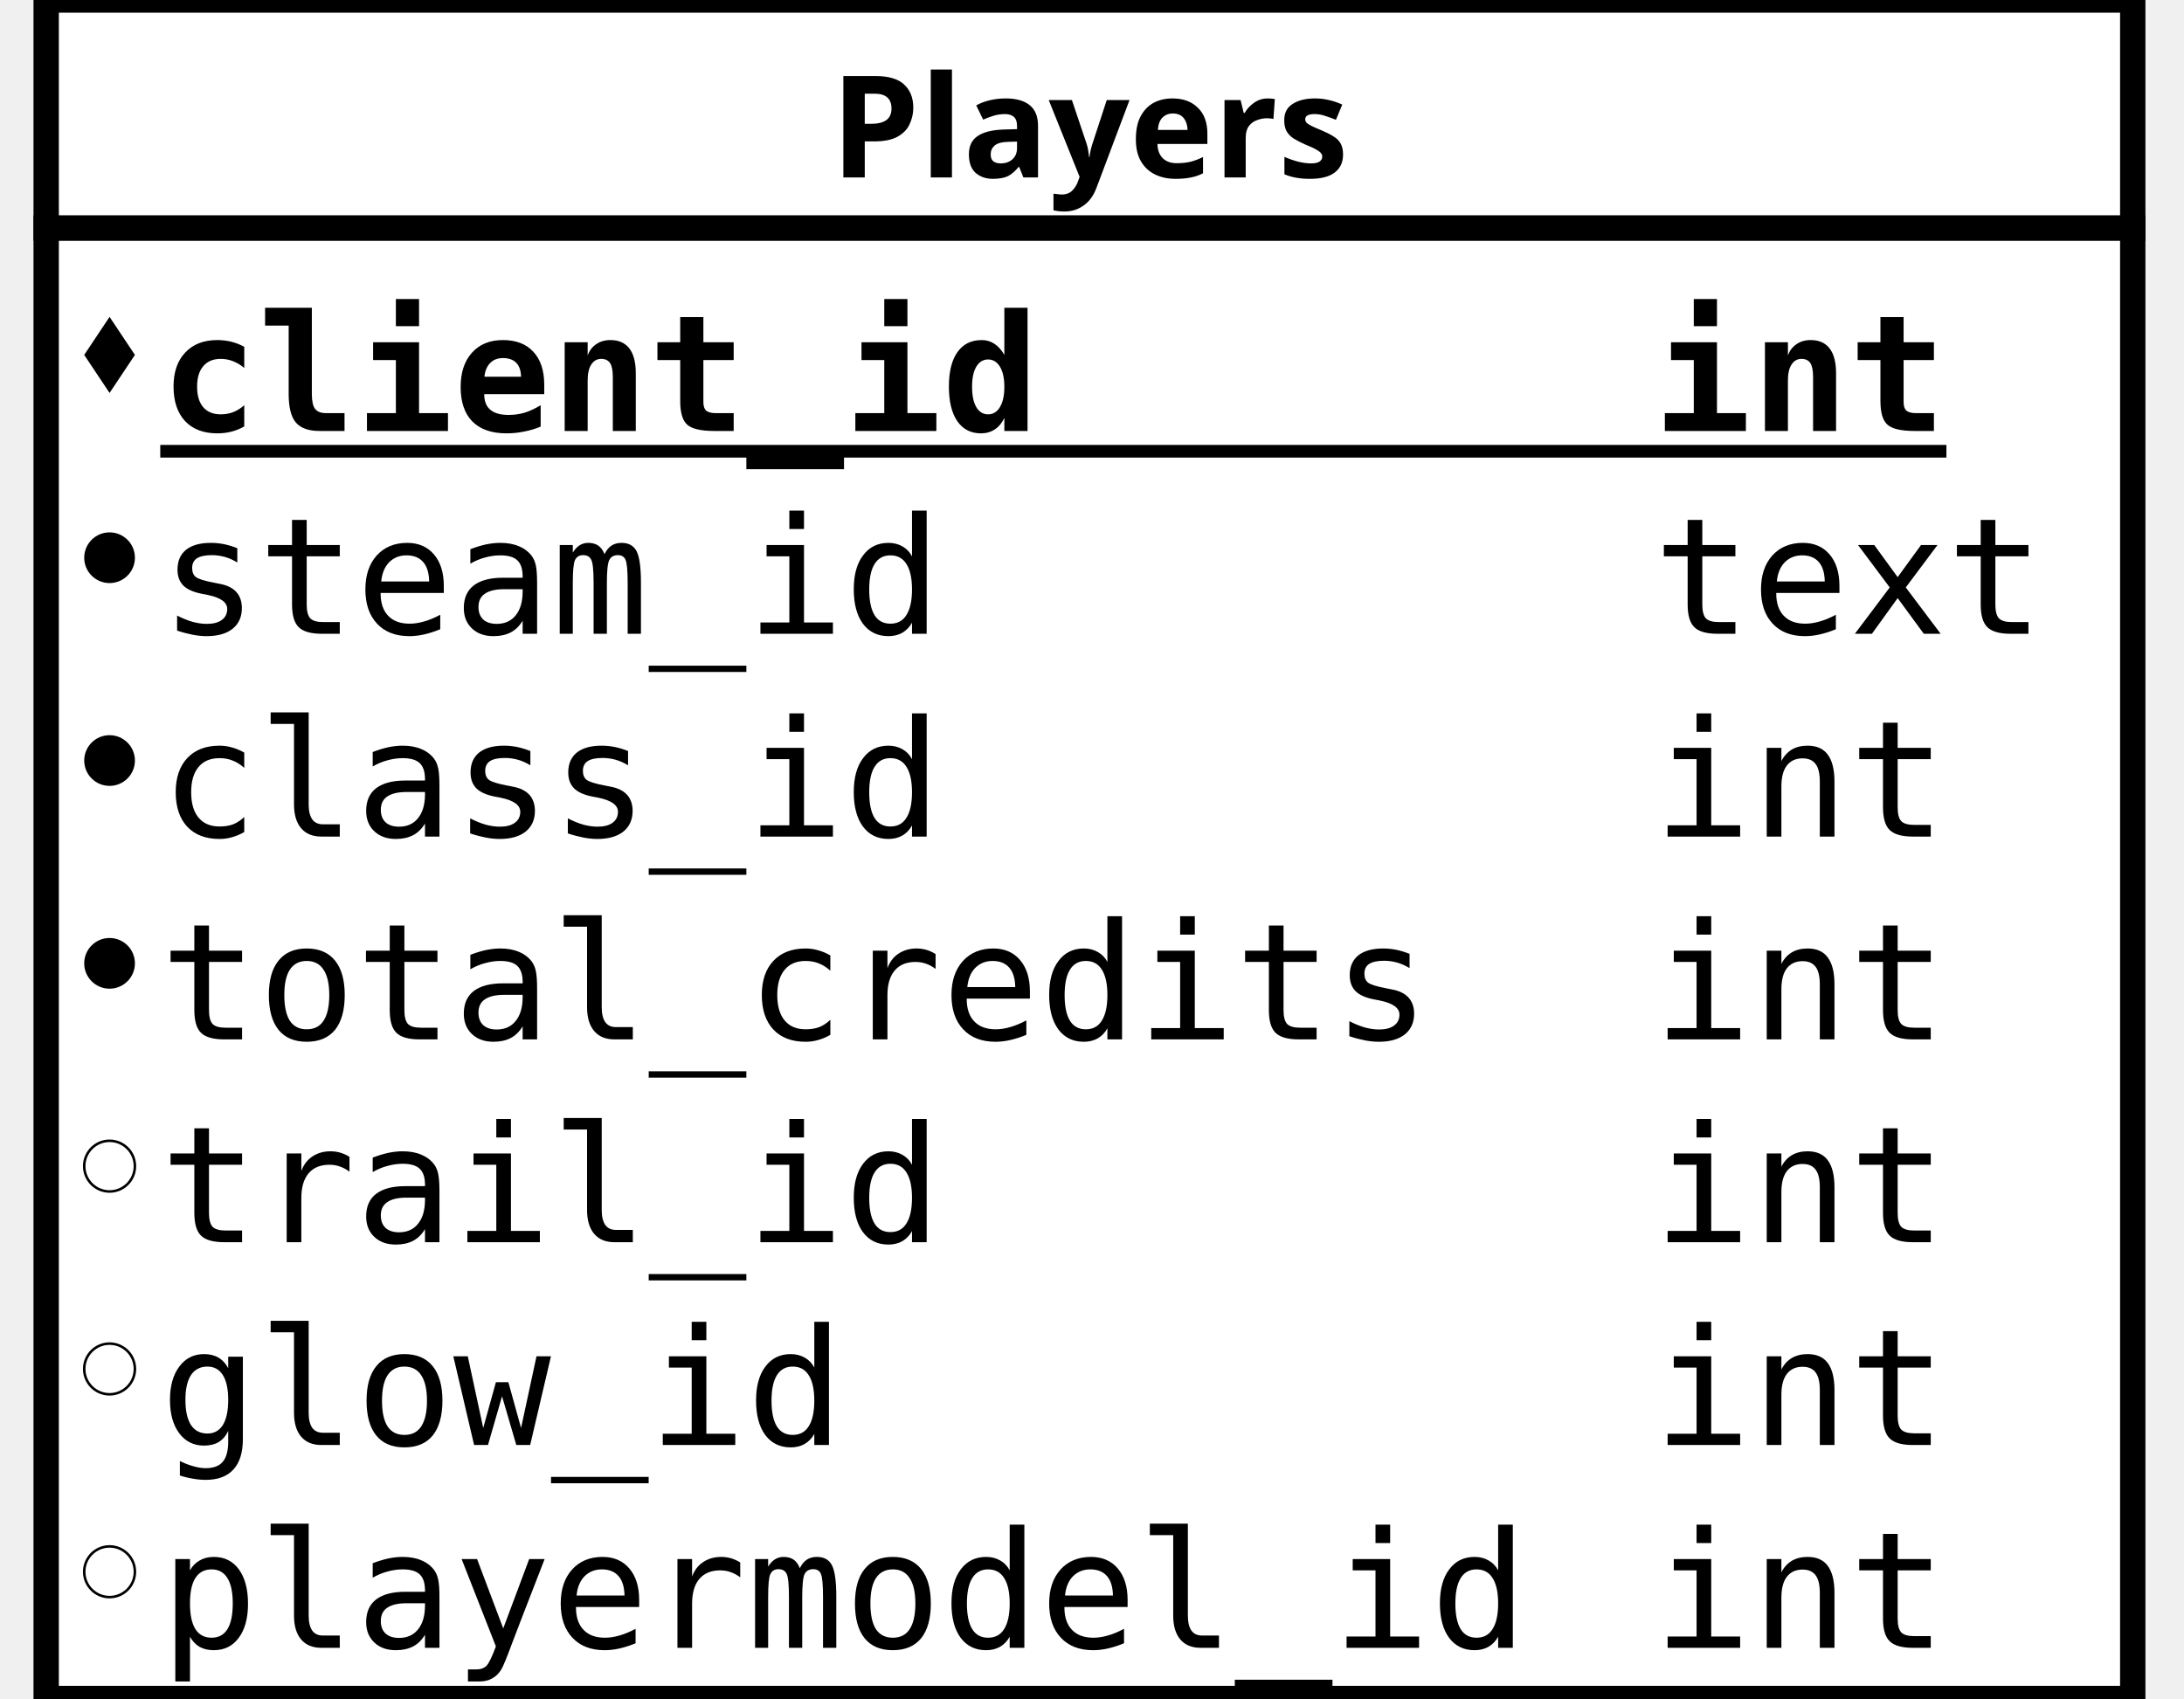
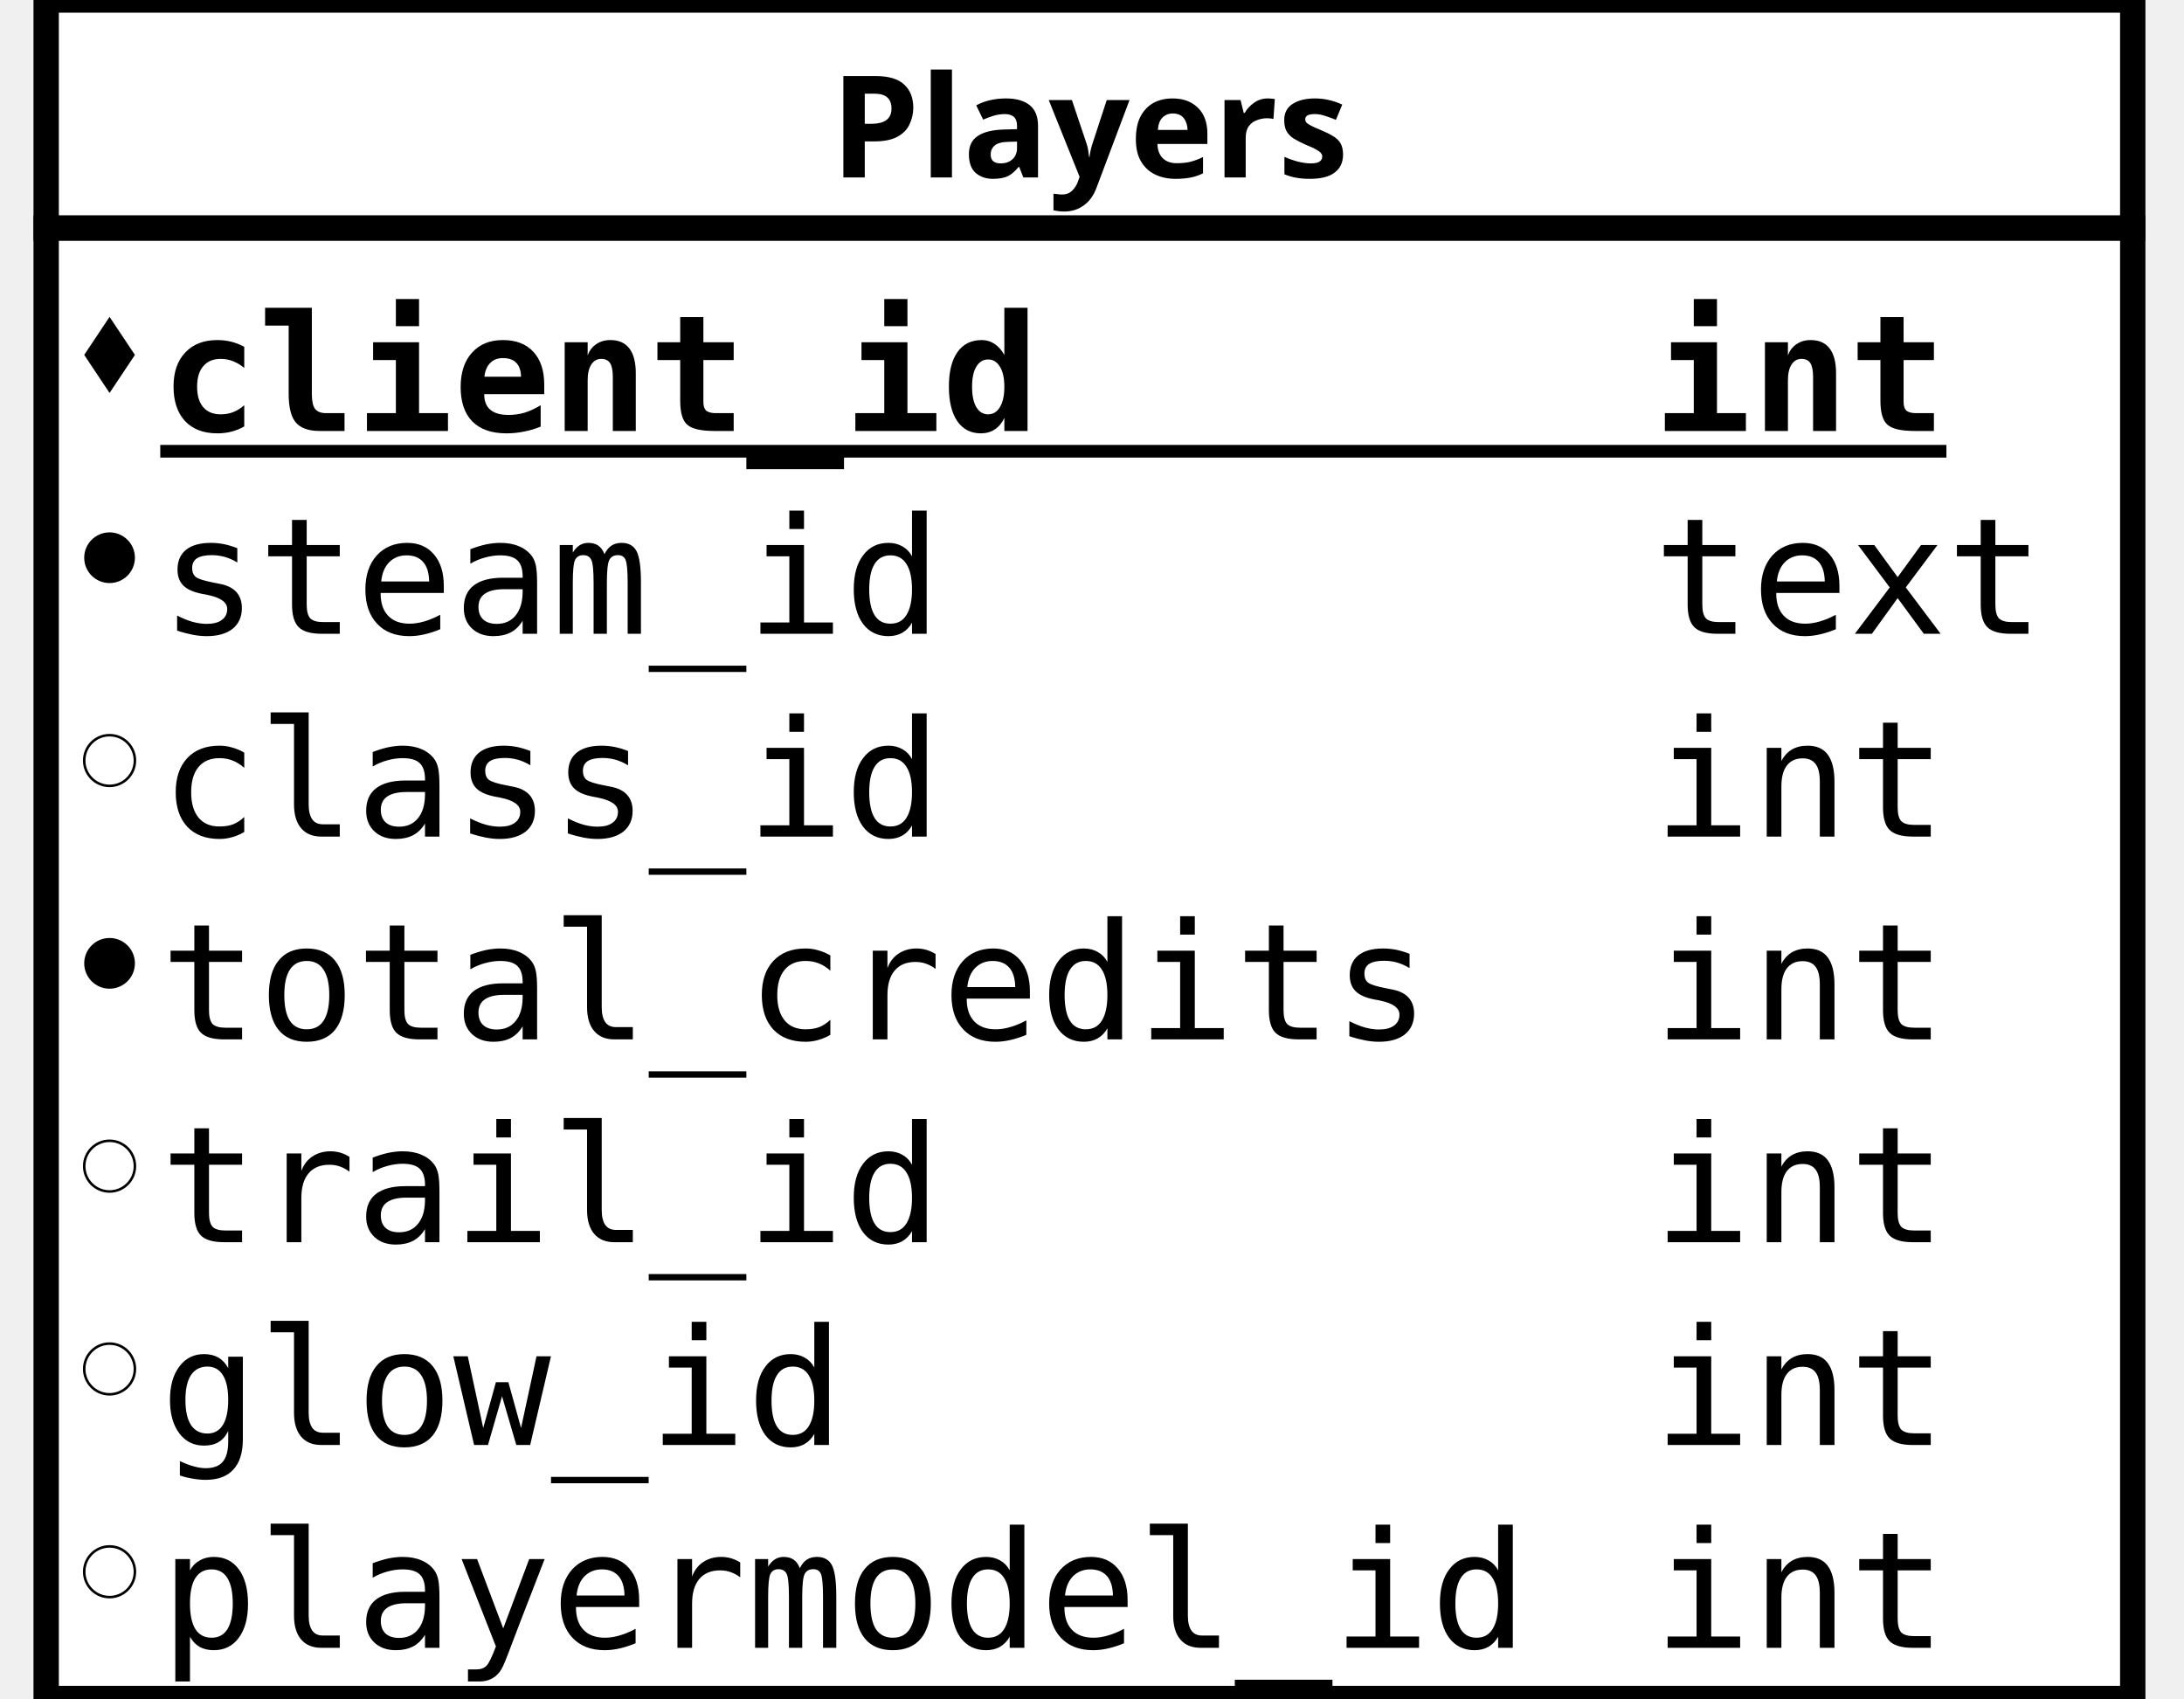
<svg xmlns="http://www.w3.org/2000/svg" width="9cm" height="7cm" viewBox="15 11 165 134">
  <g>
    <rect style="fill: #ffffff" x="15" y="11" width="164.6" height="18" />
    <rect style="fill: none; fill-opacity:0; stroke-width: 2; stroke: #000000" x="15" y="11" width="164.6" height="18" />
    <text style="fill: #000000;text-anchor:middle;font-size:11.2;font-family:sanserif;font-style:normal;font-weight:700" x="97.3" y="25">Players</text>
    <rect style="fill: #ffffff" x="15" y="29" width="164.6" height="116" />
    <rect style="fill: none; fill-opacity:0; stroke-width: 2; stroke: #000000" x="15" y="29" width="164.6" height="116" />
    <polygon style="fill: #000000" points="18,39 20,42 22,39 20,36 " />
    <text style="fill: #000000;text-anchor:start;font-size:12.8;font-family:monospace;font-style:normal;font-weight:700" x="24" y="45">client_id</text>
    <text style="fill: #000000;text-anchor:start;font-size:12.8;font-family:monospace;font-style:normal;font-weight:700" x="141.8" y="45">int</text>
    <line style="fill: none; fill-opacity:0; stroke-width: 1; stroke: #000000" x1="24" y1="46.6" x2="164.9" y2="46.6" />
    <ellipse style="fill: #000000" cx="20" cy="55" rx="2" ry="2" />
    <text style="fill: #000000;text-anchor:start;font-size:12.8;font-family:monospace;font-style:normal;font-weight:normal" x="24" y="61">steam_id</text>
    <text style="fill: #000000;text-anchor:start;font-size:12.8;font-family:monospace;font-style:normal;font-weight:normal" x="141.8" y="61">text</text>
-     <ellipse style="fill: #000000" cx="20" cy="71" rx="2" ry="2" />
+     <ellipse style="fill: none; fill-opacity:0; stroke-width: 0.2; stroke: #000000" cx="20" cy="71" rx="2" ry="2" />
    <text style="fill: #000000;text-anchor:start;font-size:12.8;font-family:monospace;font-style:normal;font-weight:normal" x="24" y="77">class_id</text>
    <text style="fill: #000000;text-anchor:start;font-size:12.8;font-family:monospace;font-style:normal;font-weight:normal" x="141.8" y="77">int</text>
    <ellipse style="fill: #000000" cx="20" cy="87" rx="2" ry="2" />
    <text style="fill: #000000;text-anchor:start;font-size:12.8;font-family:monospace;font-style:normal;font-weight:normal" x="24" y="93">total_credits</text>
    <text style="fill: #000000;text-anchor:start;font-size:12.8;font-family:monospace;font-style:normal;font-weight:normal" x="141.8" y="93">int</text>
    <ellipse style="fill: none; fill-opacity:0; stroke-width: 0.2; stroke: #000000" cx="20" cy="103" rx="2" ry="2" />
    <text style="fill: #000000;text-anchor:start;font-size:12.8;font-family:monospace;font-style:normal;font-weight:normal" x="24" y="109">trail_id</text>
    <text style="fill: #000000;text-anchor:start;font-size:12.8;font-family:monospace;font-style:normal;font-weight:normal" x="141.8" y="109">int</text>
    <ellipse style="fill: none; fill-opacity:0; stroke-width: 0.2; stroke: #000000" cx="20" cy="119" rx="2" ry="2" />
    <text style="fill: #000000;text-anchor:start;font-size:12.8;font-family:monospace;font-style:normal;font-weight:normal" x="24" y="125">glow_id</text>
    <text style="fill: #000000;text-anchor:start;font-size:12.8;font-family:monospace;font-style:normal;font-weight:normal" x="141.8" y="125">int</text>
    <ellipse style="fill: none; fill-opacity:0; stroke-width: 0.2; stroke: #000000" cx="20" cy="135" rx="2" ry="2" />
    <text style="fill: #000000;text-anchor:start;font-size:12.8;font-family:monospace;font-style:normal;font-weight:normal" x="24" y="141">playermodel_id</text>
    <text style="fill: #000000;text-anchor:start;font-size:12.8;font-family:monospace;font-style:normal;font-weight:normal" x="141.8" y="141">int</text>
  </g>
</svg>
